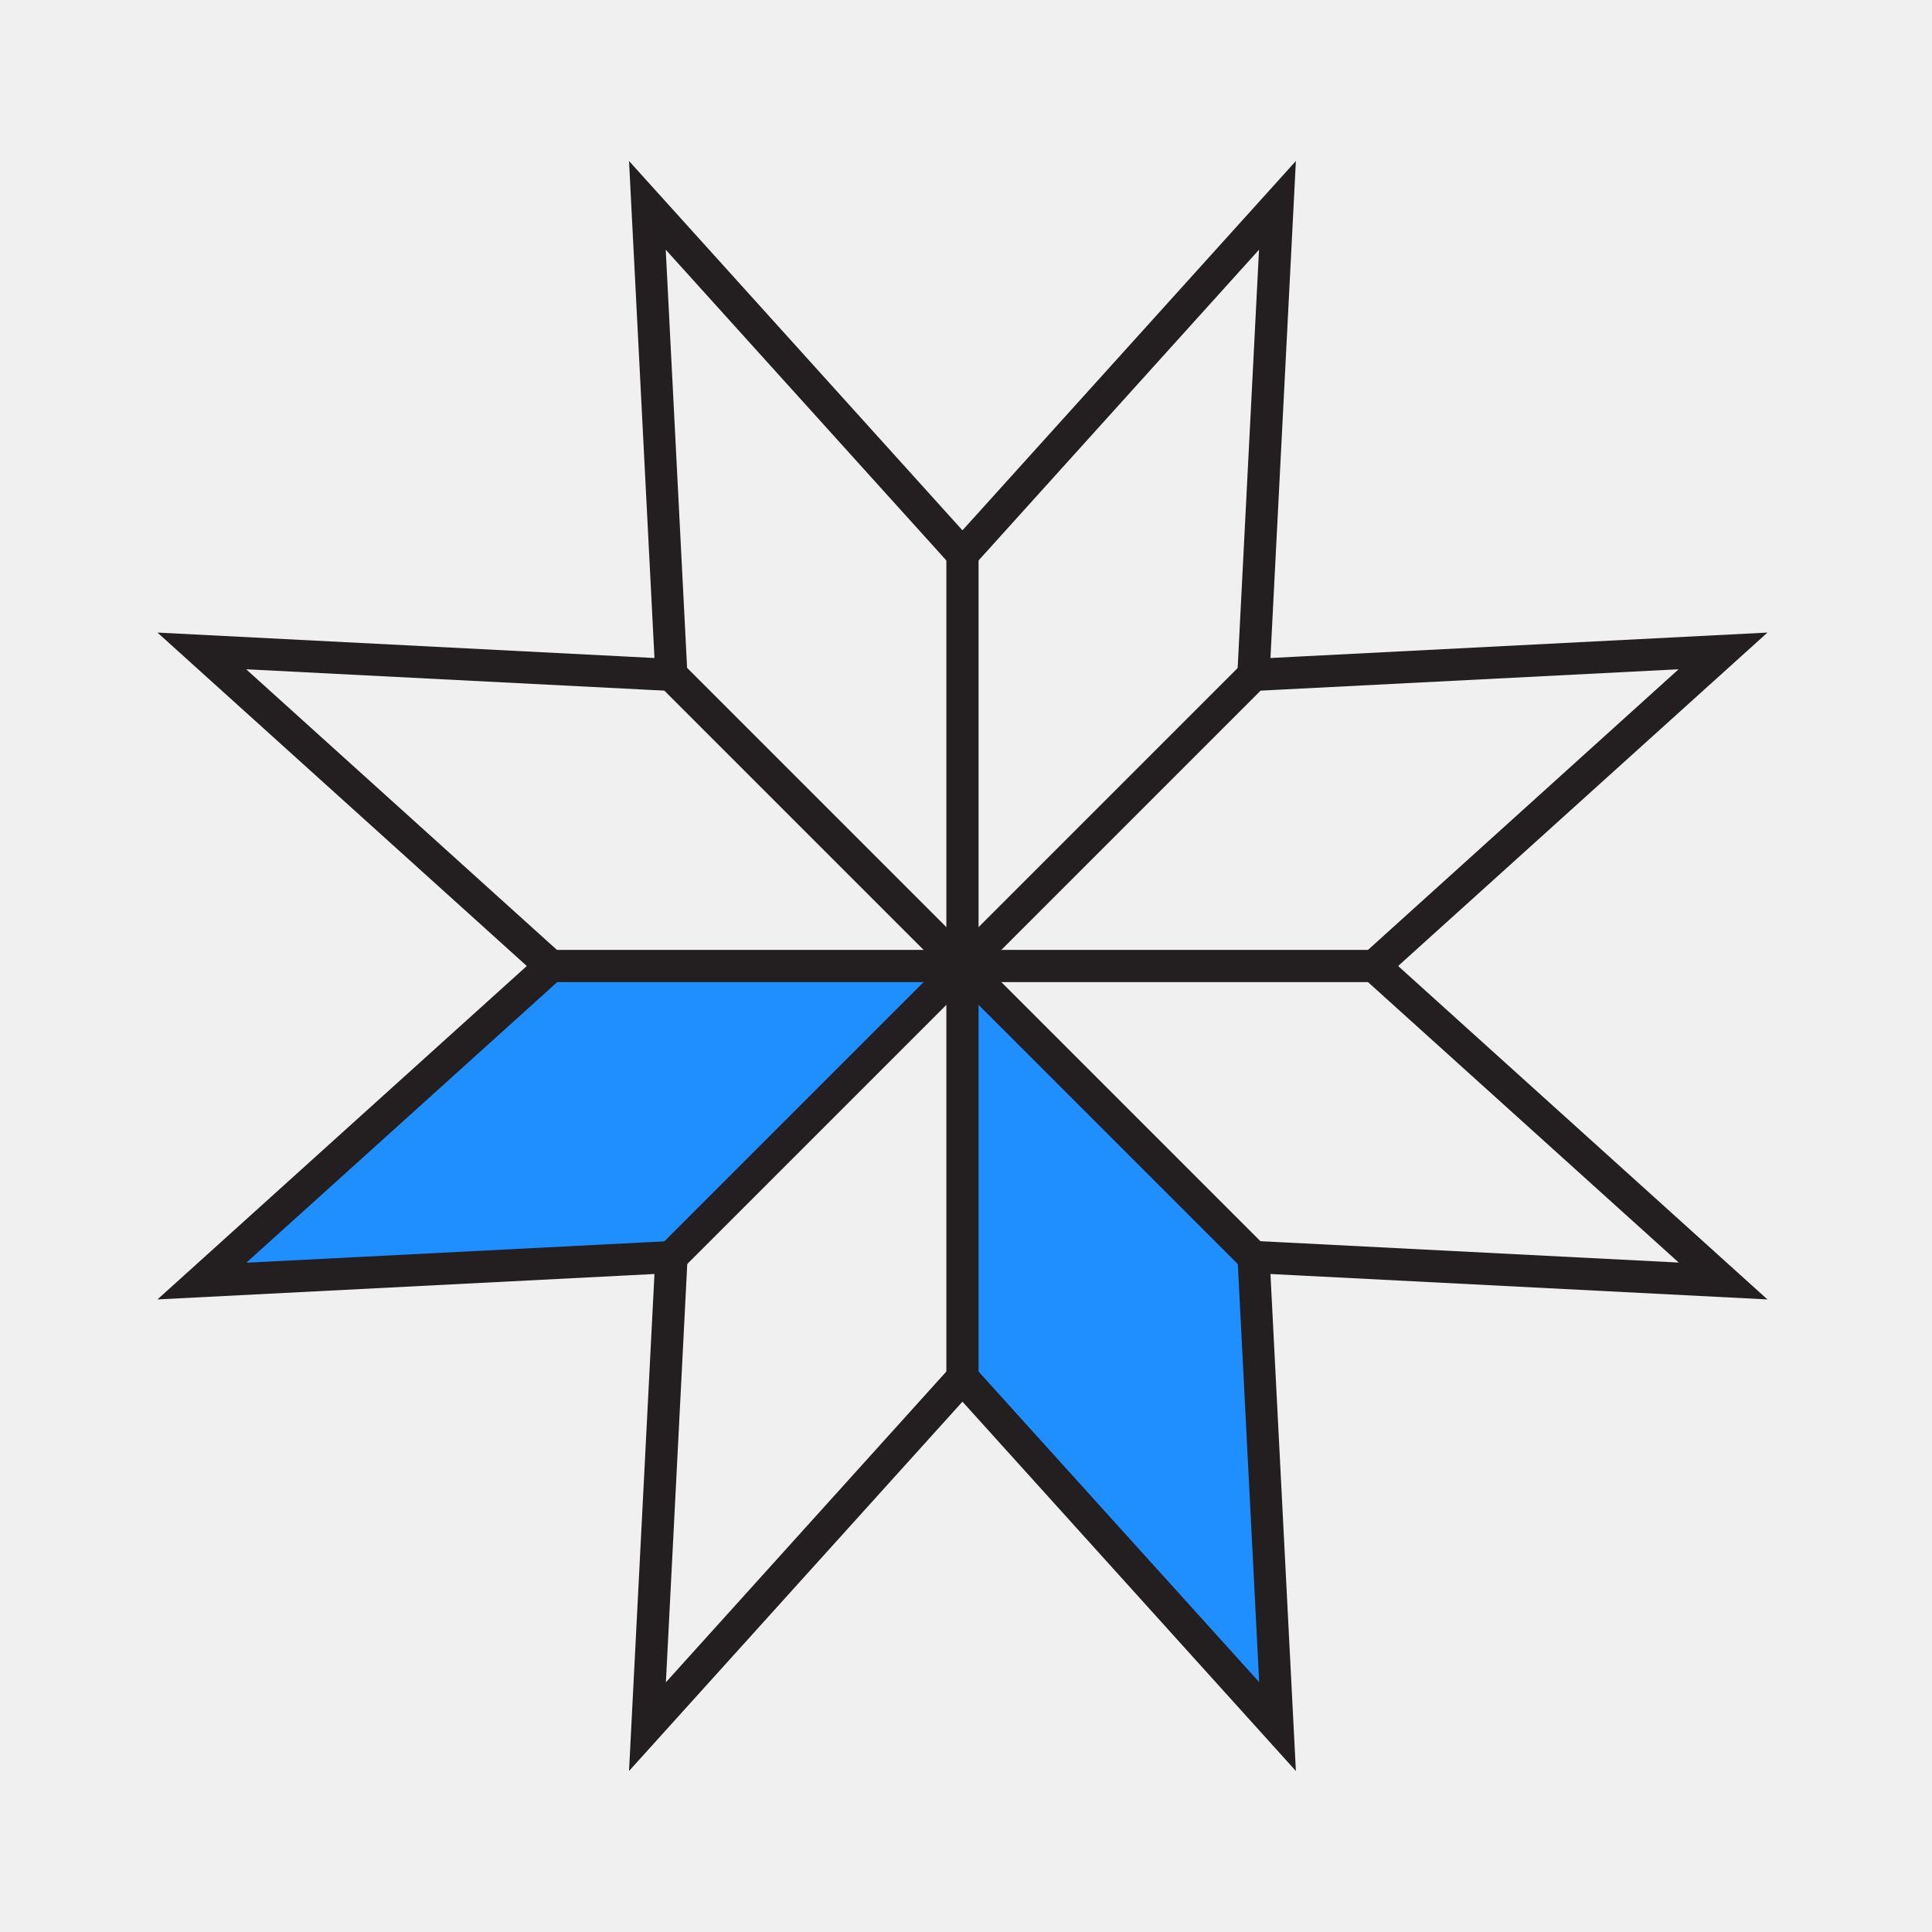
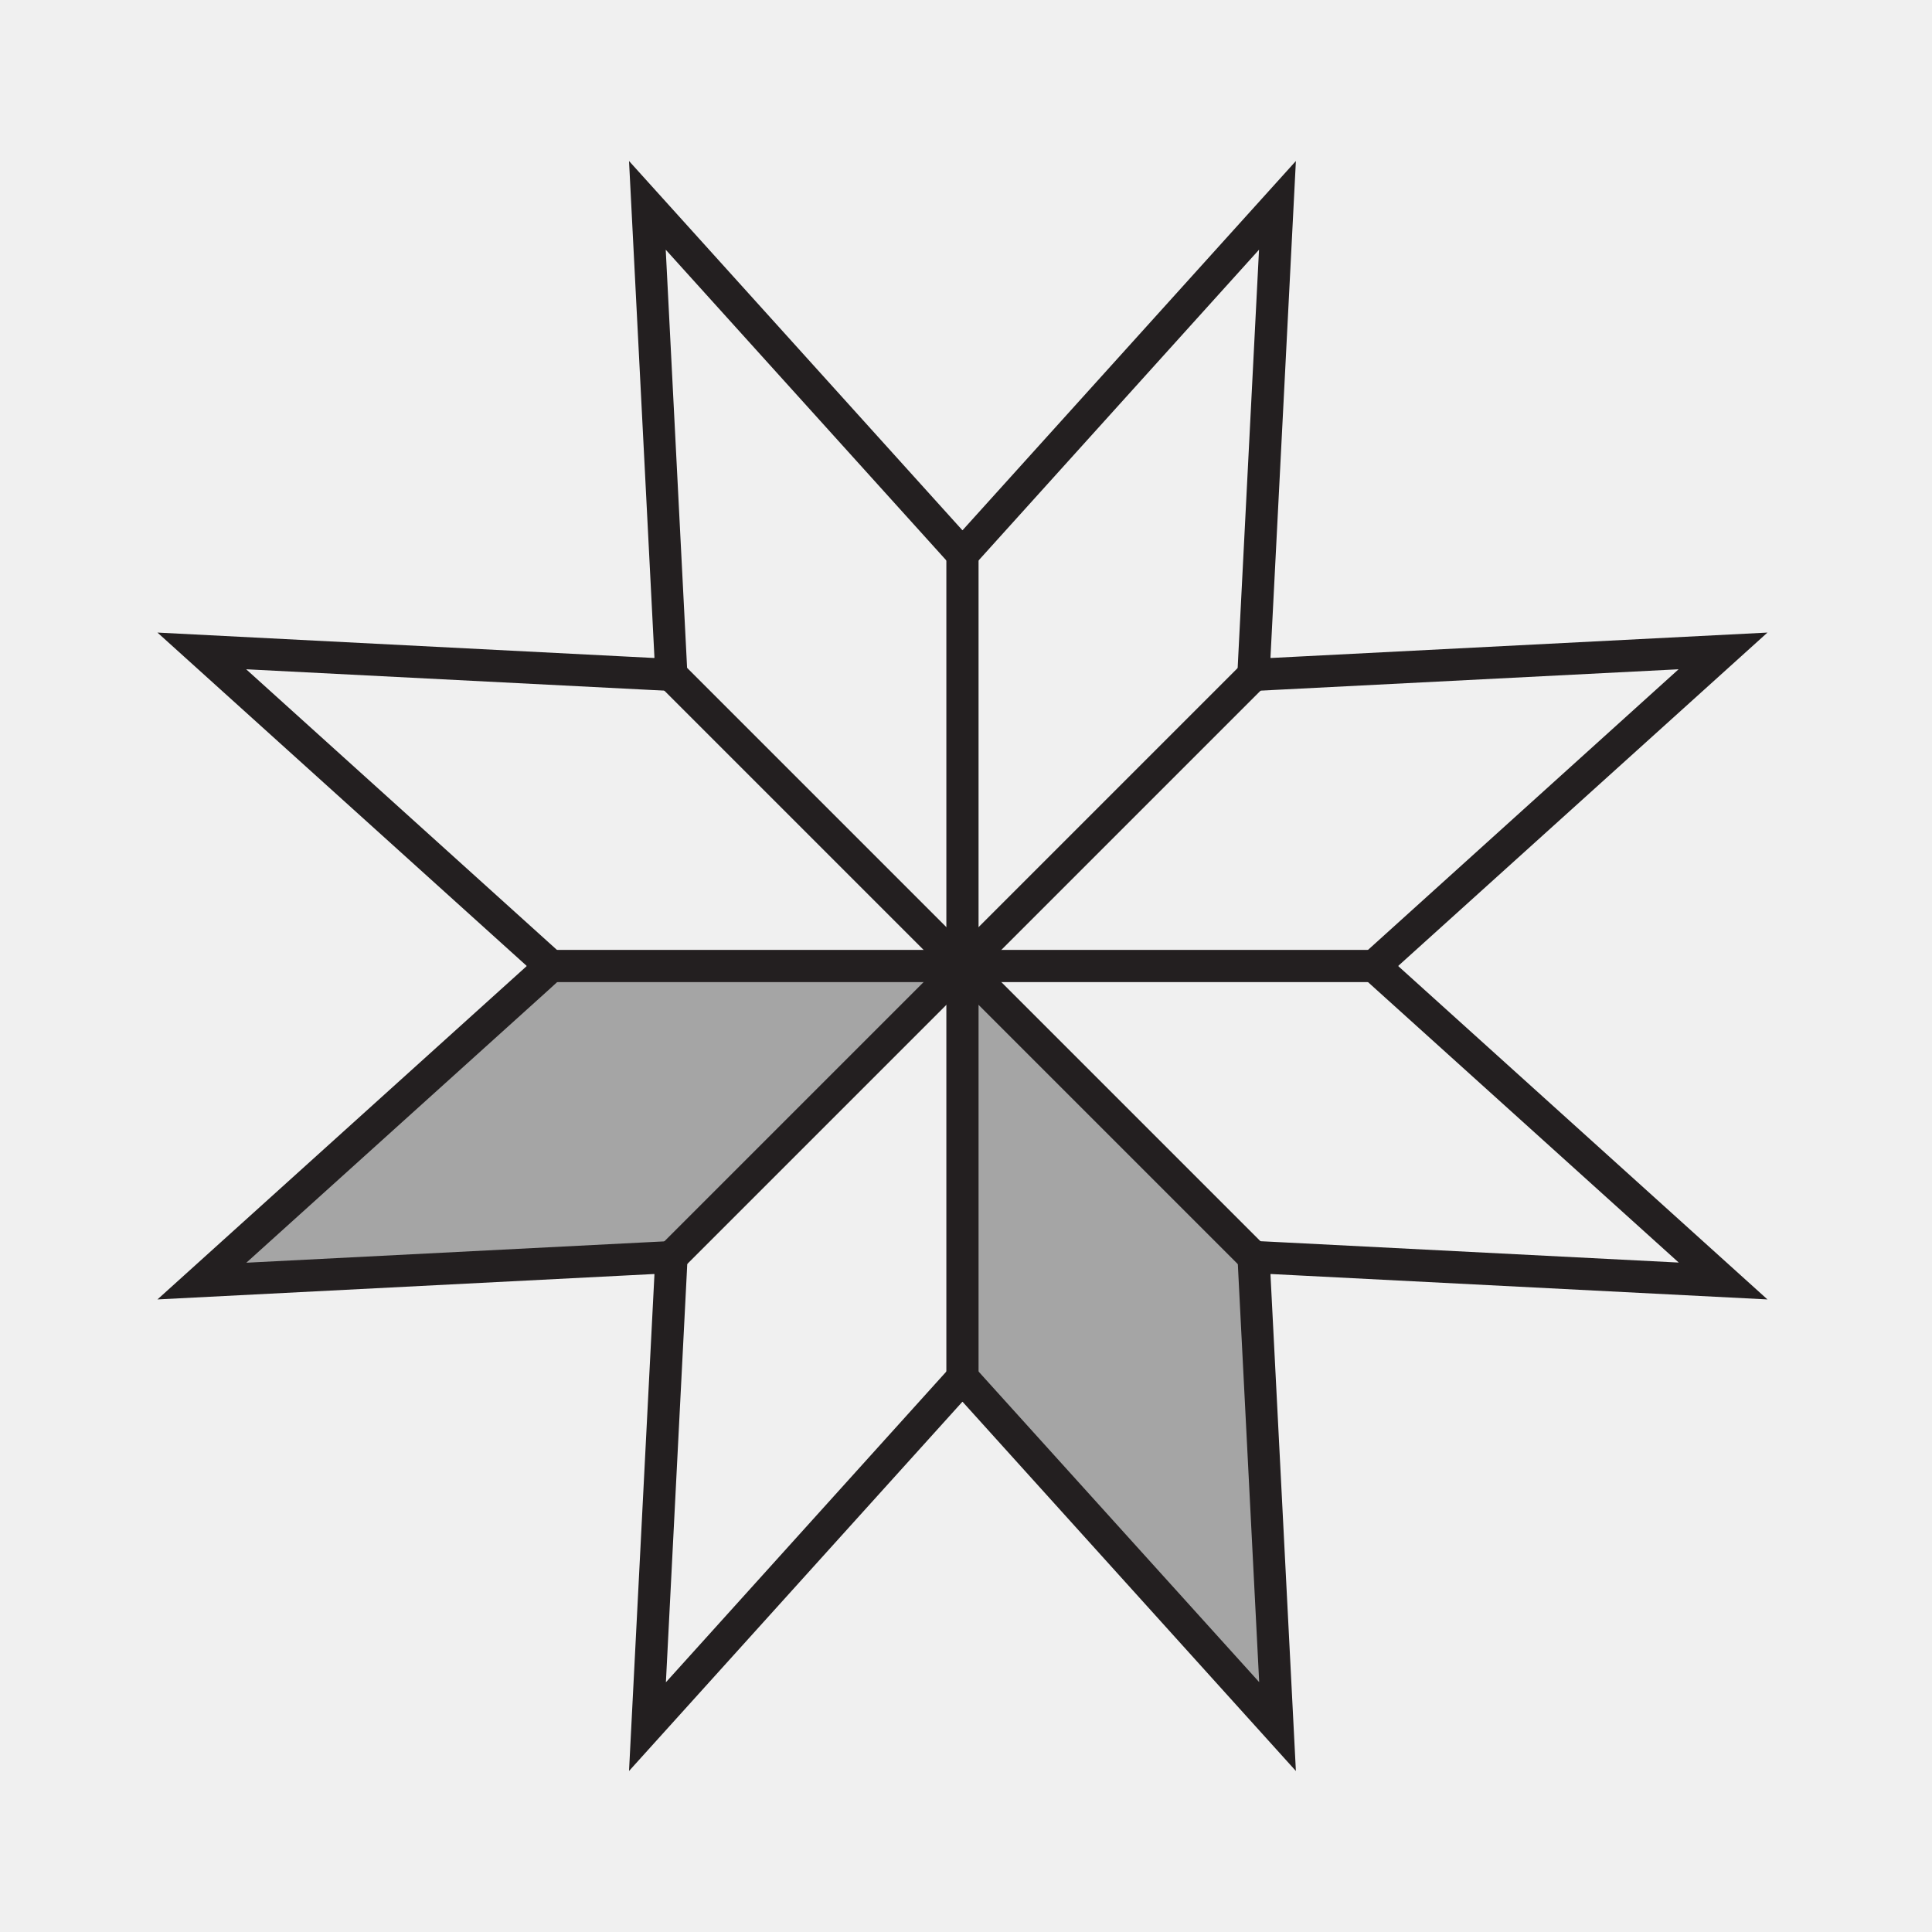
<svg xmlns="http://www.w3.org/2000/svg" version="1.1" id="Layer_1" x="0px" y="0px" viewBox="0 0 120 120" style="enable-background:new 0 0 120 120;" xml:space="preserve">
  <defs id="defs5" />
  <style type="text/css" id="style1">
	.st0{fill:#A5A5A5;}
	.st1{fill:#231F20;}
	.st2{fill:#FFFFFF;stroke:#231F20;stroke-width:2;stroke-miterlimit:10;}
	.st3{fill:#1D191A;}
</style>
-   <polygon class="st0" points="58.76,60.83 41.05,78.54 11.27,80.07 33.02,60 58.76,60 " id="polygon1" style="fill:#1f8fff;fill-opacity:1" />
-   <polygon class="st0" points="60.61,60.66 78.32,78.36 79.85,108.14 59.78,86.39 59.78,60.66 " id="polygon2" style="fill:#1f8fff;fill-opacity:1" />
+   <polygon class="st0" points="58.76,60.83 41.05,78.54 11.27,80.07 33.02,60 58.76,60 " id="polygon1" style="fill:#a5a5a5;fill-opacity:1" />
+   <polygon class="st0" points="60.61,60.66 78.32,78.36 79.85,108.14 59.78,86.39 59.78,60.66 " id="polygon2" style="fill:#a5a5a5;fill-opacity:1" />
  <g id="g2">
    <path class="st1" d="M41.35,15.51L58.3,34.28l1.48,1.64l1.48-1.64l16.94-18.77l-1.29,25.25l-0.11,2.21l2.21-0.11l25.25-1.29   L85.5,58.52L83.86,60l1.64,1.48l18.77,16.94l-25.25-1.29l-2.21-0.11l0.11,2.21l1.29,25.25L61.26,85.72l-1.48-1.64l-1.48,1.64   l-16.94,18.77l1.29-25.25l0.11-2.21l-2.21,0.11l-25.25,1.29l18.77-16.94L35.7,60l-1.64-1.48L15.29,41.57l25.25,1.29l2.21,0.11   l-0.11-2.21L41.35,15.51 M80.49,10L59.78,32.94L39.07,10l1.58,30.87L9.78,39.29L32.72,60L9.78,80.71l30.87-1.58L39.07,110   l20.71-22.94L80.49,110l-1.58-30.87l30.87,1.58L86.84,60l22.94-20.71l-30.87,1.58L80.49,10L80.49,10z" id="path2" />
  </g>
  <line class="st2" x1="59.78" y1="32.94" x2="59.78" y2="87.06" id="line2" />
  <line class="st2" x1="40.65" y1="79.13" x2="78.91" y2="40.87" id="line3" />
  <line class="st2" x1="32.72" y1="60" x2="86.84" y2="60" id="line4" />
  <line class="st2" x1="40.65" y1="40.87" x2="78.91" y2="79.13" id="line5" />
</svg>
